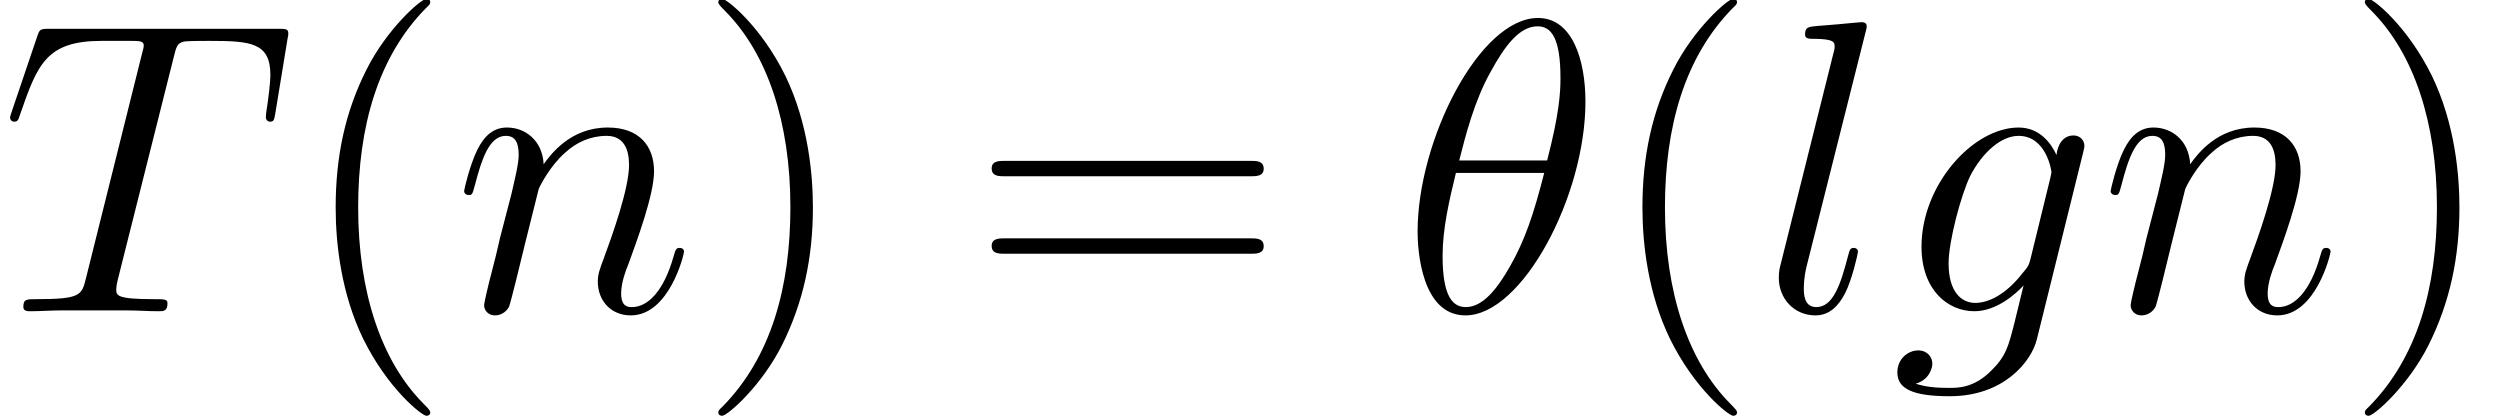
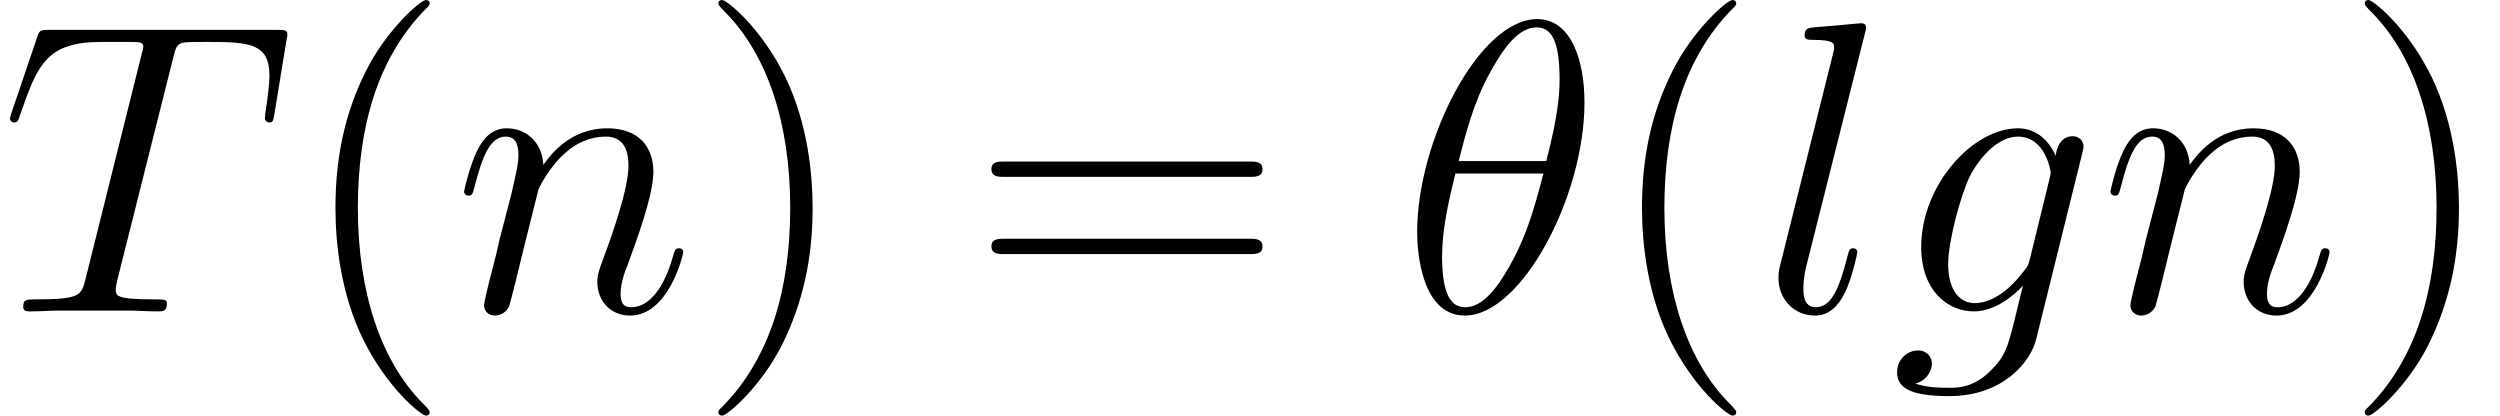
- <svg xmlns="http://www.w3.org/2000/svg" xmlns:xlink="http://www.w3.org/1999/xlink" height="21.439pt" version="1.1" viewBox="189.937 84.922 86.097 14.293" width="129.146pt">
+ <svg xmlns="http://www.w3.org/2000/svg" xmlns:xlink="http://www.w3.org/1999/xlink" version="1.1" width="81.34pt" height="13.509pt" viewBox="-.239 -.241 81.34 13.509">
  <defs>
-     <path d="M6.355 -7.216C6.355 -8.679 5.896 -10.1 4.72 -10.1C2.711 -10.1 0.574 -5.896 0.574 -2.74C0.574 -2.08 0.717 0.143 2.224 0.143C4.175 0.143 6.355 -3.96 6.355 -7.216ZM2.008 -5.193C2.224 -6.04 2.525 -7.245 3.099 -8.263C3.572 -9.124 4.074 -9.813 4.706 -9.813C5.179 -9.813 5.495 -9.411 5.495 -8.034C5.495 -7.517 5.452 -6.8 5.036 -5.193H2.008ZM4.935 -4.763C4.576 -3.357 4.275 -2.453 3.759 -1.549C3.343 -0.818 2.841 -0.143 2.238 -0.143C1.793 -0.143 1.435 -0.488 1.435 -1.908C1.435 -2.841 1.664 -3.816 1.894 -4.763H4.935Z" id="g0-18" />
-     <path d="M5.982 -8.751C6.068 -9.095 6.097 -9.225 6.312 -9.282C6.427 -9.311 6.901 -9.311 7.202 -9.311C8.636 -9.311 9.311 -9.253 9.311 -8.134C9.311 -7.919 9.253 -7.374 9.167 -6.843L9.153 -6.671C9.153 -6.614 9.21 -6.528 9.296 -6.528C9.44 -6.528 9.44 -6.599 9.483 -6.829L9.899 -9.368C9.928 -9.497 9.928 -9.526 9.928 -9.569C9.928 -9.727 9.841 -9.727 9.555 -9.727H1.707C1.377 -9.727 1.363 -9.712 1.277 -9.454L0.402 -6.872C0.387 -6.843 0.344 -6.685 0.344 -6.671C0.344 -6.599 0.402 -6.528 0.488 -6.528C0.603 -6.528 0.631 -6.585 0.689 -6.771C1.291 -8.507 1.592 -9.311 3.5 -9.311H4.462C4.806 -9.311 4.949 -9.311 4.949 -9.153C4.949 -9.11 4.949 -9.081 4.878 -8.823L2.955 -1.119C2.812 -0.56 2.783 -0.416 1.262 -0.416C0.904 -0.416 0.803 -0.416 0.803 -0.143C0.803 0 0.961 0 1.033 0C1.392 0 1.765 -0.029 2.123 -0.029H4.361C4.72 -0.029 5.107 0 5.466 0C5.624 0 5.767 0 5.767 -0.273C5.767 -0.416 5.667 -0.416 5.294 -0.416C4.003 -0.416 4.003 -0.545 4.003 -0.76C4.003 -0.775 4.003 -0.875 4.06 -1.105L5.982 -8.751Z" id="g0-84" />
-     <path d="M4.849 -1.822C4.792 -1.592 4.763 -1.535 4.576 -1.32C3.988 -0.56 3.386 -0.287 2.941 -0.287C2.468 -0.287 2.023 -0.66 2.023 -1.65C2.023 -2.41 2.453 -4.017 2.769 -4.663C3.185 -5.466 3.83 -6.04 4.433 -6.04C5.38 -6.04 5.566 -4.863 5.566 -4.777L5.523 -4.576L4.849 -1.822ZM5.738 -5.38C5.552 -5.796 5.15 -6.327 4.433 -6.327C2.869 -6.327 1.09 -4.361 1.09 -2.224C1.09 -0.732 1.994 0 2.912 0C3.673 0 4.347 -0.603 4.605 -0.889L4.29 0.402C4.089 1.191 4.003 1.549 3.486 2.052C2.898 2.64 2.353 2.64 2.037 2.64C1.607 2.64 1.248 2.611 0.889 2.496C1.349 2.367 1.463 1.965 1.463 1.808C1.463 1.578 1.291 1.349 0.976 1.349C0.631 1.349 0.258 1.635 0.258 2.109C0.258 2.697 0.846 2.927 2.066 2.927C3.917 2.927 4.878 1.736 5.064 0.961L6.657 -5.466C6.7 -5.638 6.7 -5.667 6.7 -5.695C6.7 -5.896 6.542 -6.054 6.327 -6.054C5.982 -6.054 5.782 -5.767 5.738 -5.38Z" id="g0-103" />
-     <path d="M3.644 -9.598C3.658 -9.655 3.687 -9.741 3.687 -9.813C3.687 -9.956 3.544 -9.956 3.515 -9.956C3.5 -9.956 2.984 -9.913 2.726 -9.885C2.482 -9.87 2.267 -9.841 2.008 -9.827C1.664 -9.798 1.564 -9.784 1.564 -9.526C1.564 -9.382 1.707 -9.382 1.851 -9.382C2.582 -9.382 2.582 -9.253 2.582 -9.11C2.582 -9.052 2.582 -9.024 2.511 -8.766L0.732 -1.65C0.689 -1.492 0.66 -1.377 0.66 -1.148C0.66 -0.43 1.191 0.143 1.922 0.143C2.396 0.143 2.711 -0.172 2.941 -0.617C3.185 -1.09 3.386 -1.994 3.386 -2.052C3.386 -2.123 3.328 -2.181 3.242 -2.181C3.113 -2.181 3.099 -2.109 3.041 -1.894C2.783 -0.904 2.525 -0.143 1.951 -0.143C1.521 -0.143 1.521 -0.603 1.521 -0.803C1.521 -0.861 1.521 -1.162 1.621 -1.564L3.644 -9.598Z" id="g0-108" />
-     <path d="M2.955 -4.203C2.984 -4.29 3.343 -5.007 3.873 -5.466C4.246 -5.81 4.734 -6.04 5.294 -6.04C5.868 -6.04 6.068 -5.609 6.068 -5.036C6.068 -4.218 5.48 -2.582 5.193 -1.808C5.064 -1.463 4.992 -1.277 4.992 -1.019C4.992 -0.373 5.437 0.143 6.126 0.143C7.46 0.143 7.962 -1.965 7.962 -2.052C7.962 -2.123 7.905 -2.181 7.819 -2.181C7.69 -2.181 7.675 -2.138 7.603 -1.894C7.274 -0.717 6.728 -0.143 6.169 -0.143C6.025 -0.143 5.796 -0.158 5.796 -0.617C5.796 -0.976 5.954 -1.406 6.04 -1.607C6.327 -2.396 6.929 -4.003 6.929 -4.82C6.929 -5.681 6.427 -6.327 5.337 -6.327C4.06 -6.327 3.386 -5.423 3.127 -5.064C3.084 -5.882 2.496 -6.327 1.865 -6.327C1.406 -6.327 1.09 -6.054 0.846 -5.566C0.588 -5.05 0.387 -4.189 0.387 -4.132S0.445 -4.003 0.545 -4.003C0.66 -4.003 0.674 -4.017 0.76 -4.347C0.99 -5.222 1.248 -6.04 1.822 -6.04C2.152 -6.04 2.267 -5.81 2.267 -5.38C2.267 -5.064 2.123 -4.505 2.023 -4.06L1.621 -2.511C1.564 -2.238 1.406 -1.592 1.334 -1.334C1.234 -0.961 1.076 -0.287 1.076 -0.215C1.076 -0.014 1.234 0.143 1.449 0.143C1.621 0.143 1.822 0.057 1.937 -0.158C1.965 -0.23 2.095 -0.732 2.166 -1.019L2.482 -2.31L2.955 -4.203Z" id="g0-110" />
-     <path d="M4.663 3.486C4.663 3.443 4.663 3.414 4.419 3.171C2.984 1.722 2.181 -0.646 2.181 -3.572C2.181 -6.355 2.855 -8.751 4.519 -10.444C4.663 -10.573 4.663 -10.602 4.663 -10.645C4.663 -10.731 4.591 -10.76 4.533 -10.76C4.347 -10.76 3.171 -9.727 2.468 -8.321C1.736 -6.872 1.406 -5.337 1.406 -3.572C1.406 -2.295 1.607 -0.588 2.353 0.947C3.199 2.668 4.376 3.601 4.533 3.601C4.591 3.601 4.663 3.572 4.663 3.486Z" id="g1-40" />
-     <path d="M4.046 -3.572C4.046 -4.663 3.902 -6.441 3.099 -8.106C2.252 -9.827 1.076 -10.76 0.918 -10.76C0.861 -10.76 0.789 -10.731 0.789 -10.645C0.789 -10.602 0.789 -10.573 1.033 -10.329C2.468 -8.88 3.271 -6.513 3.271 -3.587C3.271 -0.803 2.597 1.592 0.933 3.285C0.789 3.414 0.789 3.443 0.789 3.486C0.789 3.572 0.861 3.601 0.918 3.601C1.105 3.601 2.281 2.568 2.984 1.162C3.716 -0.301 4.046 -1.851 4.046 -3.572Z" id="g1-41" />
-     <path d="M9.684 -4.648C9.885 -4.648 10.143 -4.648 10.143 -4.906C10.143 -5.179 9.899 -5.179 9.684 -5.179H1.234C1.033 -5.179 0.775 -5.179 0.775 -4.921C0.775 -4.648 1.019 -4.648 1.234 -4.648H9.684ZM9.684 -1.98C9.885 -1.98 10.143 -1.98 10.143 -2.238C10.143 -2.511 9.899 -2.511 9.684 -2.511H1.234C1.033 -2.511 0.775 -2.511 0.775 -2.252C0.775 -1.98 1.019 -1.98 1.234 -1.98H9.684Z" id="g1-61" />
+     <path id="g1-40" d="M3.885 2.905C3.885 2.869 3.885 2.845 3.682 2.642C2.487 1.435 1.817-.538 1.817-2.977C1.817-5.296 2.379-7.293 3.766-8.703C3.885-8.811 3.885-8.835 3.885-8.871C3.885-8.942 3.826-8.966 3.778-8.966C3.622-8.966 2.642-8.106 2.056-6.934C1.447-5.727 1.172-4.447 1.172-2.977C1.172-1.913 1.339-.49 1.961 .789C2.666 2.224 3.646 3.001 3.778 3.001C3.826 3.001 3.885 2.977 3.885 2.905Z" />
+     <path id="g1-41" d="M3.371-2.977C3.371-3.885 3.252-5.368 2.582-6.755C1.877-8.189 .897-8.966 .765-8.966C.717-8.966 .658-8.942 .658-8.871C.658-8.835 .658-8.811 .861-8.608C2.056-7.4 2.726-5.428 2.726-2.989C2.726-.669 2.164 1.327 .777 2.738C.658 2.845 .658 2.869 .658 2.905C.658 2.977 .717 3.001 .765 3.001C.921 3.001 1.901 2.14 2.487 .968C3.096-.251 3.371-1.542 3.371-2.977Z" />
+     <path id="g1-61" d="M8.07-3.873C8.237-3.873 8.452-3.873 8.452-4.089C8.452-4.316 8.249-4.316 8.07-4.316H1.028C.861-4.316 .646-4.316 .646-4.101C.646-3.873 .849-3.873 1.028-3.873H8.07ZM8.07-1.65C8.237-1.65 8.452-1.65 8.452-1.865C8.452-2.092 8.249-2.092 8.07-2.092H1.028C.861-2.092 .646-2.092 .646-1.877C.646-1.65 .849-1.65 1.028-1.65H8.07Z" />
+     <path id="g0-18" d="M5.296-6.013C5.296-7.233 4.914-8.416 3.933-8.416C2.26-8.416 .478-4.914 .478-2.283C.478-1.733 .598 .12 1.853 .12C3.479 .12 5.296-3.3 5.296-6.013ZM1.674-4.328C1.853-5.033 2.104-6.037 2.582-6.886C2.977-7.603 3.395-8.177 3.921-8.177C4.316-8.177 4.579-7.843 4.579-6.695C4.579-6.265 4.543-5.667 4.196-4.328H1.674ZM4.113-3.969C3.814-2.798 3.563-2.044 3.132-1.291C2.786-.681 2.367-.12 1.865-.12C1.494-.12 1.196-.406 1.196-1.59C1.196-2.367 1.387-3.18 1.578-3.969H4.113Z" />
+     <path id="g0-84" d="M4.985-7.293C5.057-7.58 5.081-7.687 5.26-7.735C5.356-7.759 5.75-7.759 6.001-7.759C7.197-7.759 7.759-7.711 7.759-6.779C7.759-6.599 7.711-6.145 7.639-5.703L7.627-5.559C7.627-5.511 7.675-5.44 7.747-5.44C7.867-5.44 7.867-5.499 7.902-5.691L8.249-7.807C8.273-7.914 8.273-7.938 8.273-7.974C8.273-8.106 8.201-8.106 7.962-8.106H1.423C1.148-8.106 1.136-8.094 1.064-7.878L.335-5.727C.323-5.703 .287-5.571 .287-5.559C.287-5.499 .335-5.44 .406-5.44C.502-5.44 .526-5.487 .574-5.643C1.076-7.089 1.327-7.759 2.917-7.759H3.718C4.005-7.759 4.125-7.759 4.125-7.627C4.125-7.592 4.125-7.568 4.065-7.352L2.463-.933C2.343-.466 2.319-.347 1.052-.347C.753-.347 .669-.347 .669-.12C.669 0 .801 0 .861 0C1.16 0 1.47-.024 1.769-.024H3.634C3.933-.024 4.256 0 4.555 0C4.686 0 4.806 0 4.806-.227C4.806-.347 4.722-.347 4.411-.347C3.335-.347 3.335-.454 3.335-.634C3.335-.646 3.335-.729 3.383-.921L4.985-7.293Z" />
+     <path id="g0-103" d="M4.041-1.518C3.993-1.327 3.969-1.279 3.814-1.1C3.324-.466 2.821-.239 2.451-.239C2.056-.239 1.686-.55 1.686-1.375C1.686-2.008 2.044-3.347 2.307-3.885C2.654-4.555 3.192-5.033 3.694-5.033C4.483-5.033 4.639-4.053 4.639-3.981L4.603-3.814L4.041-1.518ZM4.782-4.483C4.627-4.83 4.292-5.272 3.694-5.272C2.391-5.272 .909-3.634 .909-1.853C.909-.61 1.662 0 2.427 0C3.061 0 3.622-.502 3.838-.741L3.575 .335C3.407 .992 3.335 1.291 2.905 1.71C2.415 2.2 1.961 2.2 1.698 2.2C1.339 2.2 1.04 2.176 .741 2.08C1.124 1.973 1.219 1.638 1.219 1.506C1.219 1.315 1.076 1.124 .813 1.124C.526 1.124 .215 1.363 .215 1.757C.215 2.248 .705 2.439 1.722 2.439C3.264 2.439 4.065 1.447 4.22 .801L5.547-4.555C5.583-4.698 5.583-4.722 5.583-4.746C5.583-4.914 5.452-5.045 5.272-5.045C4.985-5.045 4.818-4.806 4.782-4.483Z" />
+     <path id="g0-108" d="M3.037-7.998C3.049-8.046 3.072-8.118 3.072-8.177C3.072-8.297 2.953-8.297 2.929-8.297C2.917-8.297 2.487-8.261 2.271-8.237C2.068-8.225 1.889-8.201 1.674-8.189C1.387-8.165 1.303-8.153 1.303-7.938C1.303-7.819 1.423-7.819 1.542-7.819C2.152-7.819 2.152-7.711 2.152-7.592C2.152-7.544 2.152-7.52 2.092-7.305L.61-1.375C.574-1.243 .55-1.148 .55-.956C.55-.359 .992 .12 1.602 .12C1.997 .12 2.26-.143 2.451-.514C2.654-.909 2.821-1.662 2.821-1.71C2.821-1.769 2.774-1.817 2.702-1.817C2.594-1.817 2.582-1.757 2.534-1.578C2.319-.753 2.104-.12 1.626-.12C1.267-.12 1.267-.502 1.267-.669C1.267-.717 1.267-.968 1.351-1.303L3.037-7.998Z" />
+     <path id="g0-110" d="M2.463-3.503C2.487-3.575 2.786-4.172 3.228-4.555C3.539-4.842 3.945-5.033 4.411-5.033C4.89-5.033 5.057-4.674 5.057-4.196C5.057-3.515 4.567-2.152 4.328-1.506C4.22-1.219 4.16-1.064 4.16-.849C4.16-.311 4.531 .12 5.105 .12C6.217 .12 6.635-1.638 6.635-1.71C6.635-1.769 6.587-1.817 6.516-1.817C6.408-1.817 6.396-1.781 6.336-1.578C6.061-.598 5.607-.12 5.141-.12C5.021-.12 4.83-.132 4.83-.514C4.83-.813 4.961-1.172 5.033-1.339C5.272-1.997 5.774-3.335 5.774-4.017C5.774-4.734 5.356-5.272 4.447-5.272C3.383-5.272 2.821-4.519 2.606-4.22C2.57-4.902 2.08-5.272 1.554-5.272C1.172-5.272 .909-5.045 .705-4.639C.49-4.208 .323-3.491 .323-3.443S.371-3.335 .454-3.335C.55-3.335 .562-3.347 .634-3.622C.825-4.352 1.04-5.033 1.518-5.033C1.793-5.033 1.889-4.842 1.889-4.483C1.889-4.22 1.769-3.754 1.686-3.383L1.351-2.092C1.303-1.865 1.172-1.327 1.112-1.112C1.028-.801 .897-.239 .897-.179C.897-.012 1.028 .12 1.207 .12C1.351 .12 1.518 .048 1.614-.132C1.638-.191 1.745-.61 1.805-.849L2.068-1.925L2.463-3.503Z" />
  </defs>
-   <g id="page1">
-     <use x="189.937" xlink:href="#g0-84" y="95.641" />
-     <use x="200.09" xlink:href="#g1-40" y="95.641" />
-     <use x="205.532" xlink:href="#g0-110" y="95.641" />
-     <use x="213.886" xlink:href="#g1-41" y="95.641" />
-     <use x="223.314" xlink:href="#g1-61" y="95.641" />
-     <use x="238.183" xlink:href="#g0-18" y="95.641" />
-     <use x="245.095" xlink:href="#g1-40" y="95.641" />
-     <use x="250.538" xlink:href="#g0-108" y="95.641" />
-     <use x="255.022" xlink:href="#g0-103" y="95.641" />
-     <use x="262.238" xlink:href="#g0-110" y="95.641" />
-     <use x="270.592" xlink:href="#g1-41" y="95.641" />
+   <g id="page1" transform="matrix(1.13 0 0 1.13 -63.98604 -64.41)">
+     <use x="56.413" y="65.753" xlink:href="#g0-84" />
+     <use x="64.9" y="65.753" xlink:href="#g1-40" />
+     <use x="69.452" y="65.753" xlink:href="#g0-110" />
+     <use x="76.44" y="65.753" xlink:href="#g1-41" />
+     <use x="84.313" y="65.753" xlink:href="#g1-61" />
+     <use x="96.739" y="65.753" xlink:href="#g0-18" />
+     <use x="102.519" y="65.753" xlink:href="#g1-40" />
+     <use x="107.071" y="65.753" xlink:href="#g0-108" />
+     <use x="110.821" y="65.753" xlink:href="#g0-103" />
+     <use x="116.855" y="65.753" xlink:href="#g0-110" />
+     <use x="123.843" y="65.753" xlink:href="#g1-41" />
  </g>
</svg>
